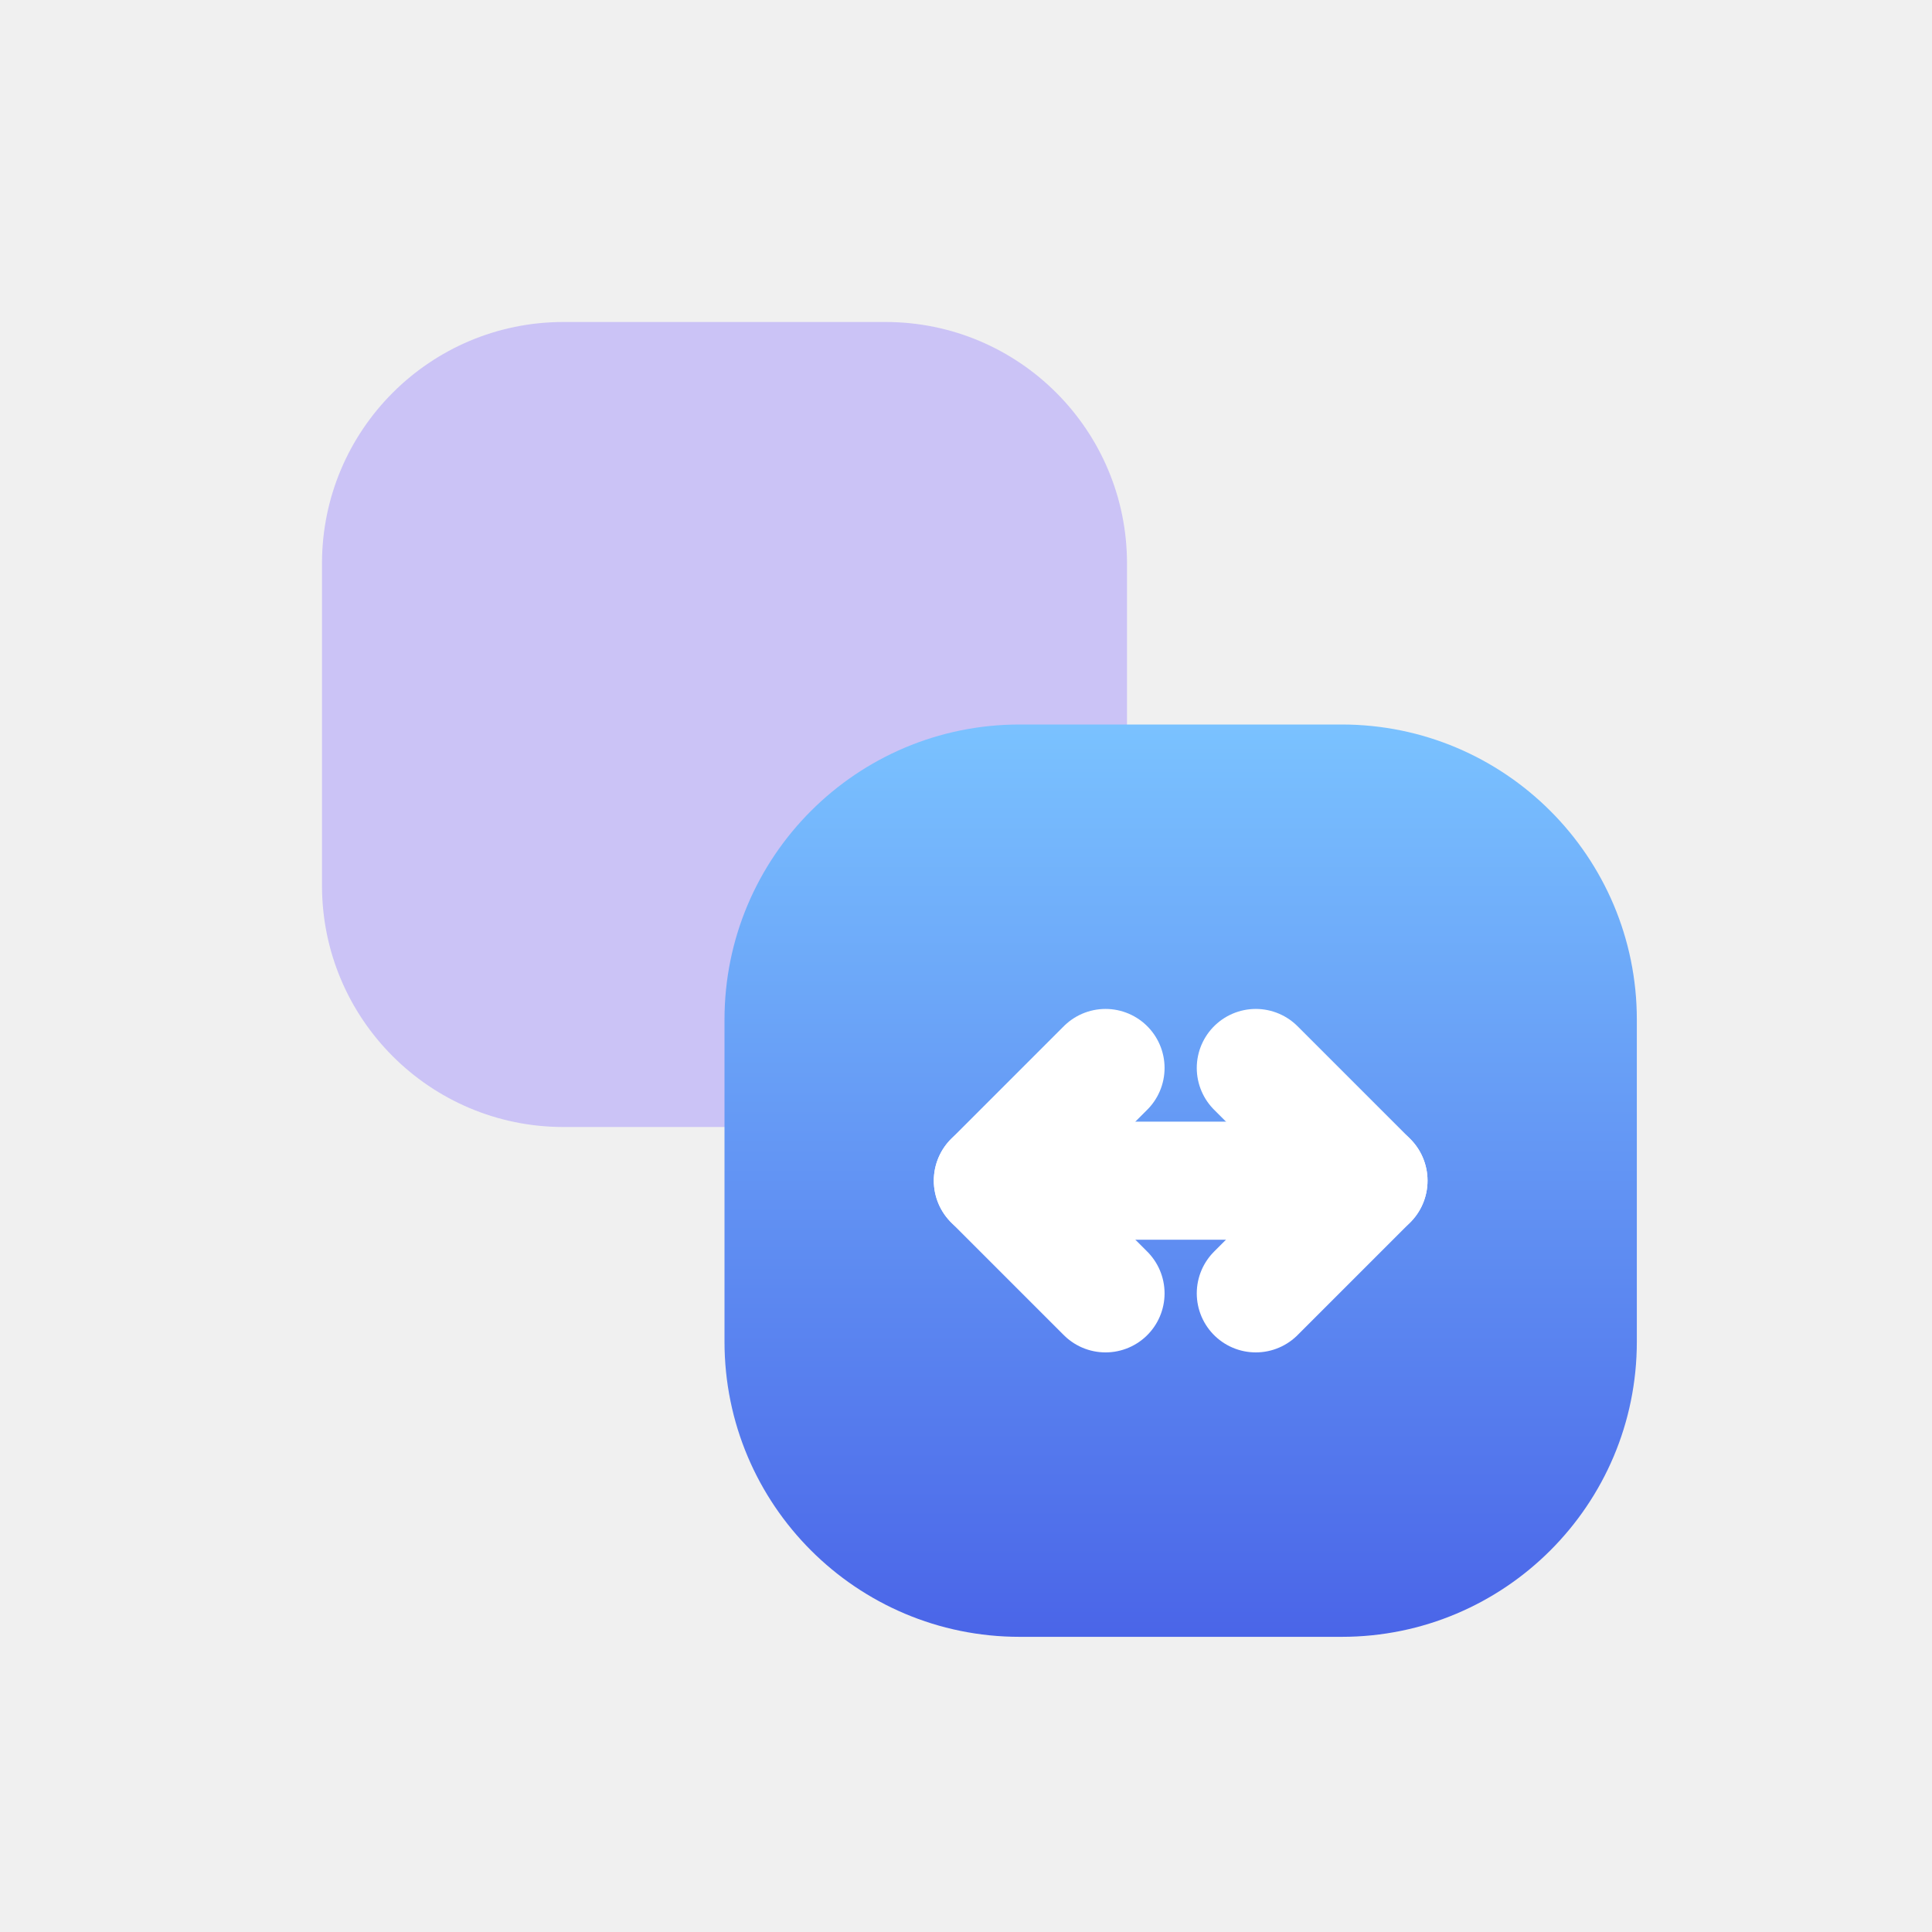
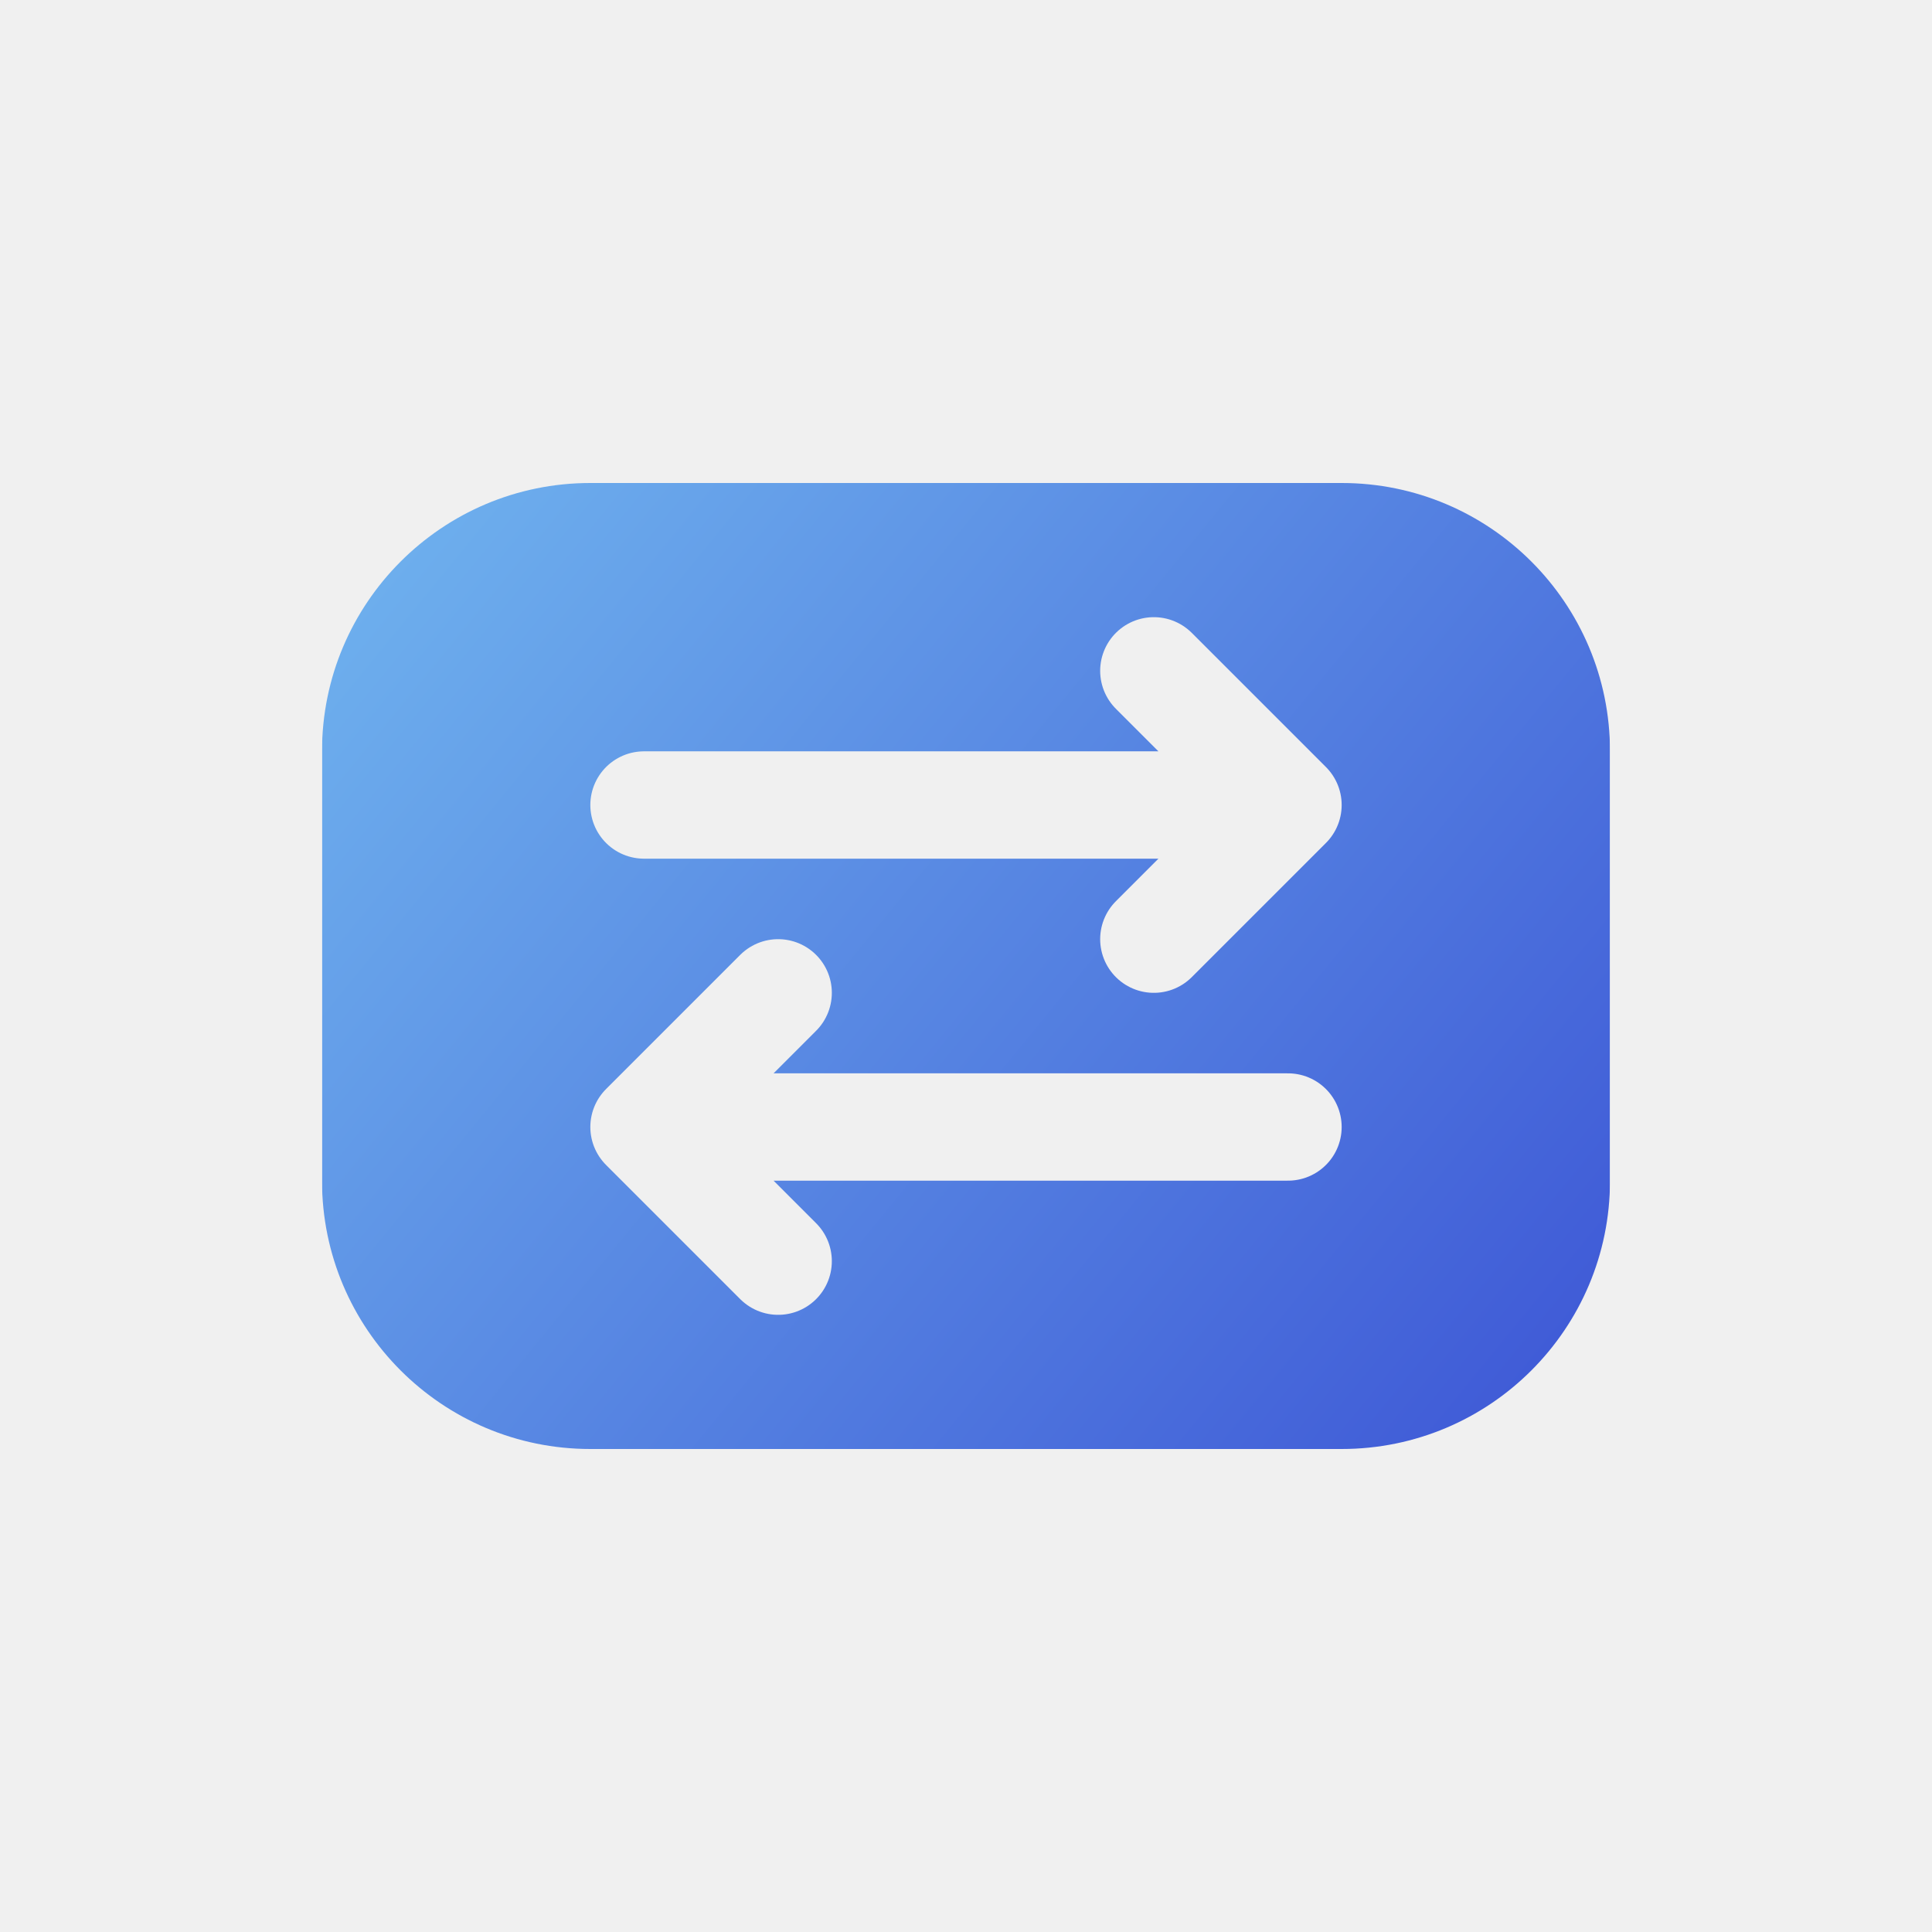
<svg xmlns="http://www.w3.org/2000/svg" width="36" height="36" viewBox="0 0 36 36" fill="none">
-   <rect x="6" y="6" width="15" height="15" rx="4.5" fill="#A797FC" fill-opacity="0.5" />
-   <rect x="13.5" y="13.5" width="17" height="17" rx="5.5" fill="url(#plugin-panel-toggle-key)" />
-   <path d="M18.5 22H25.5" stroke="#FFFFFF" stroke-width="2.2" stroke-linecap="round" />
-   <path d="M20.6 19.9L18.5 22L20.6 24.1" stroke="#FFFFFF" stroke-width="2.2" stroke-linecap="round" stroke-linejoin="round" />
-   <path d="M23.4 19.9L25.5 22L23.4 24.1" stroke="#FFFFFF" stroke-width="2.2" stroke-linecap="round" stroke-linejoin="round" />
  <defs>
-     <linearGradient id="plugin-panel-toggle-key" x1="22" y1="13.5" x2="22" y2="30.5" gradientUnits="userSpaceOnUse">
-       <stop stop-color="#7AC2FF" />
-       <stop offset="1" stop-color="#4A65E8" />
+     <linearGradient id="plugin-panel-toggle-key" x1="7" y1="9" x2="29" y2="27" gradientUnits="userSpaceOnUse">
+       <stop stop-color="#6FB2EE" />
+       <stop offset="1" stop-color="#3E58D6" />
    </linearGradient>
+     <mask id="plugin-panel-toggle-arrows" maskUnits="userSpaceOnUse" x="6" y="9" width="24" height="18">
+       <rect x="6" y="9" width="24" height="18" fill="white" />
+       <path d="M12 15H24M21.5 12.5L24 15L21.5 17.5M24 21H12M14.5 18.5L12 21L14.5 23.5" stroke="black" stroke-width="2" stroke-linecap="round" stroke-linejoin="round" />
+     </mask>
  </defs>
+   <rect x="6" y="9" width="24" height="18" rx="5" fill="url(#plugin-panel-toggle-key)" mask="url(#plugin-panel-toggle-arrows)" />
</svg>
